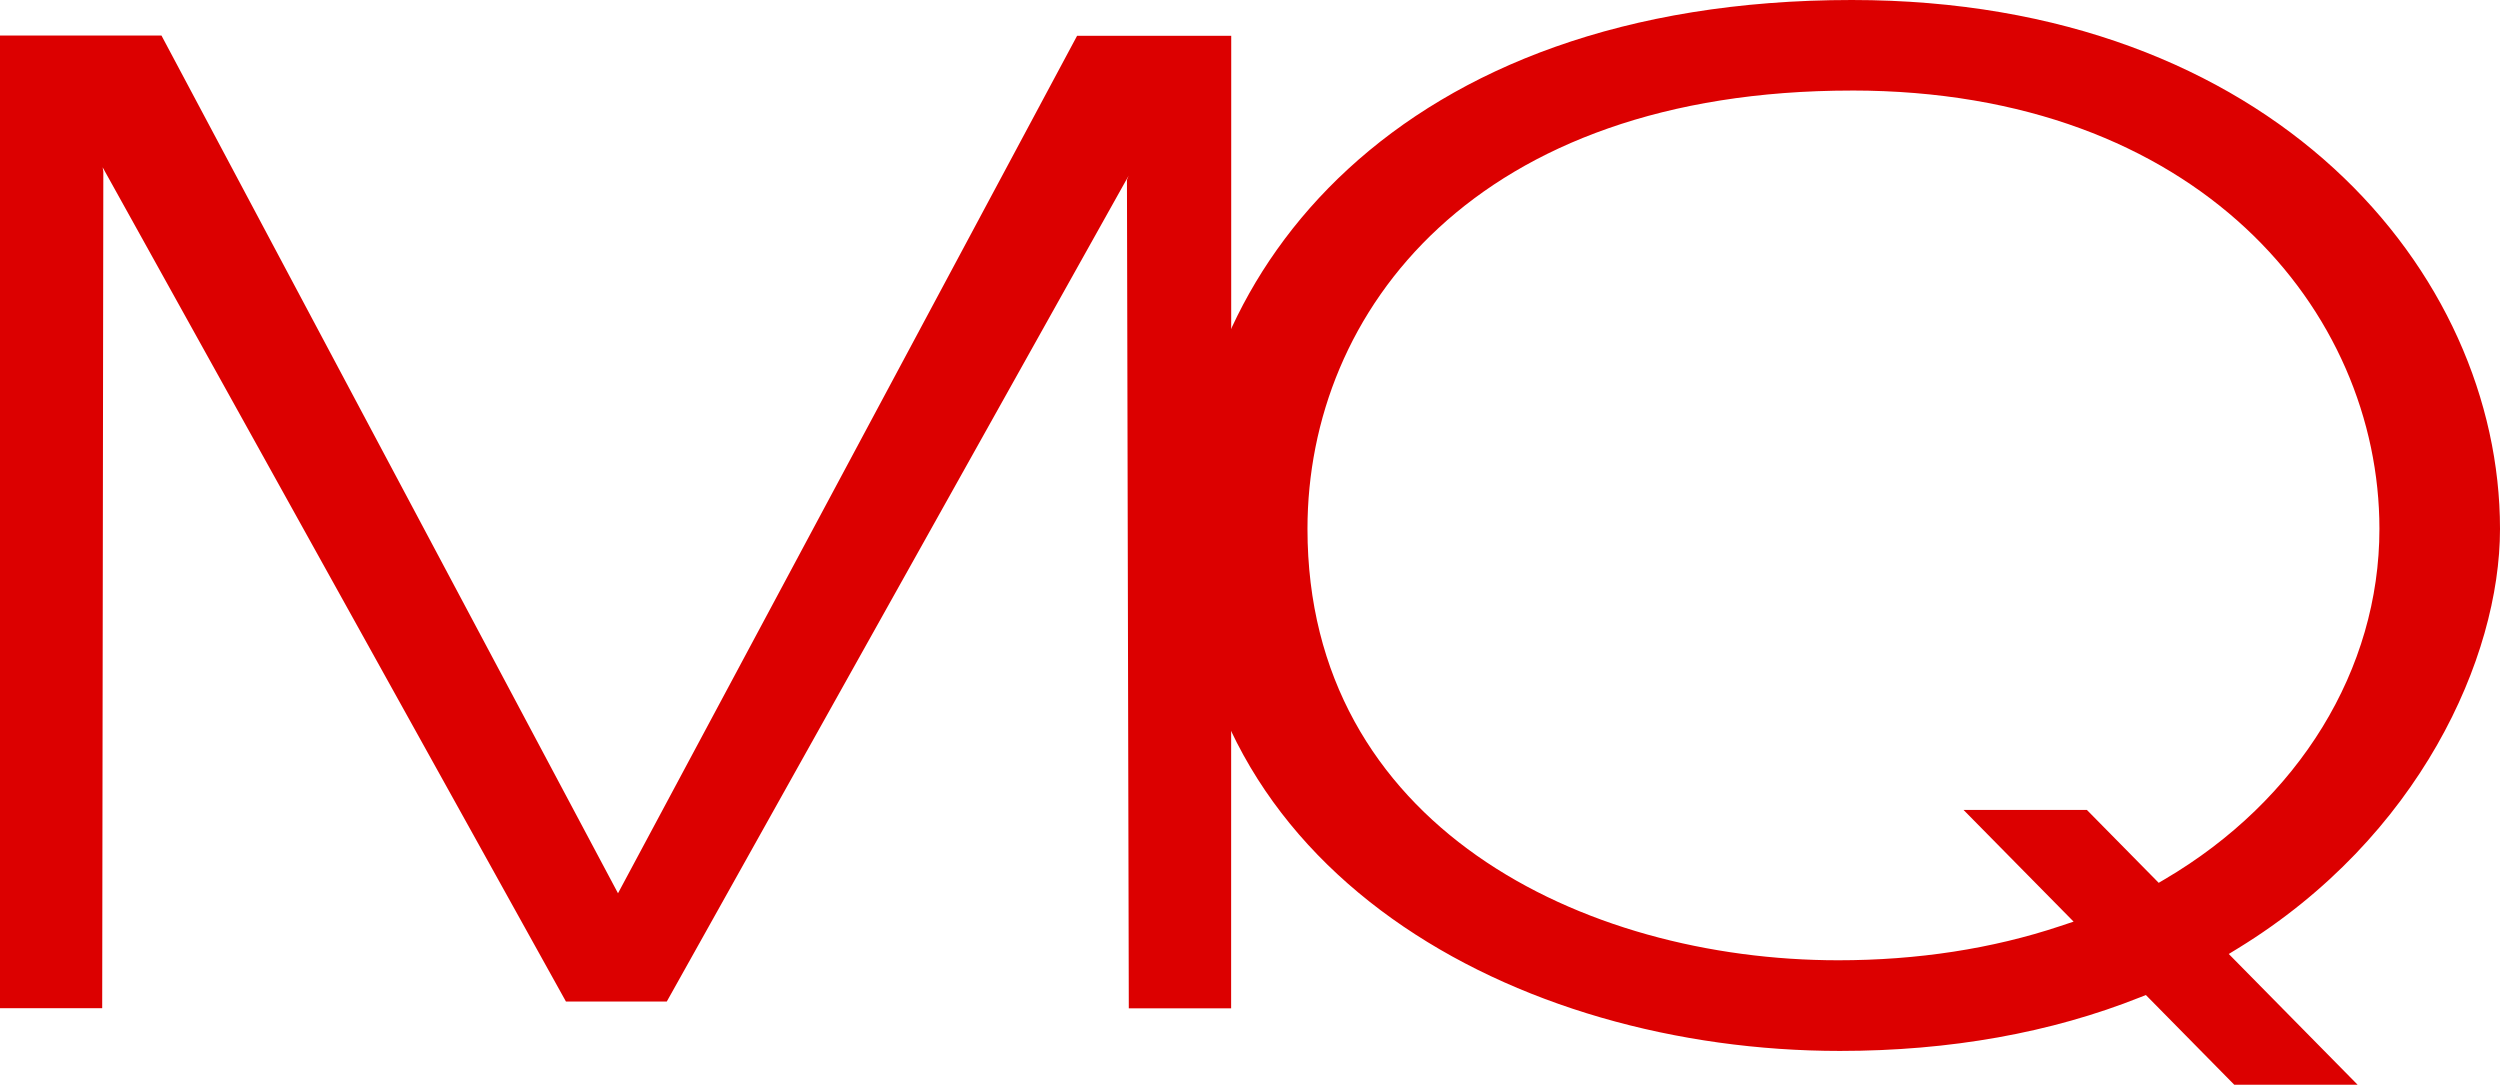
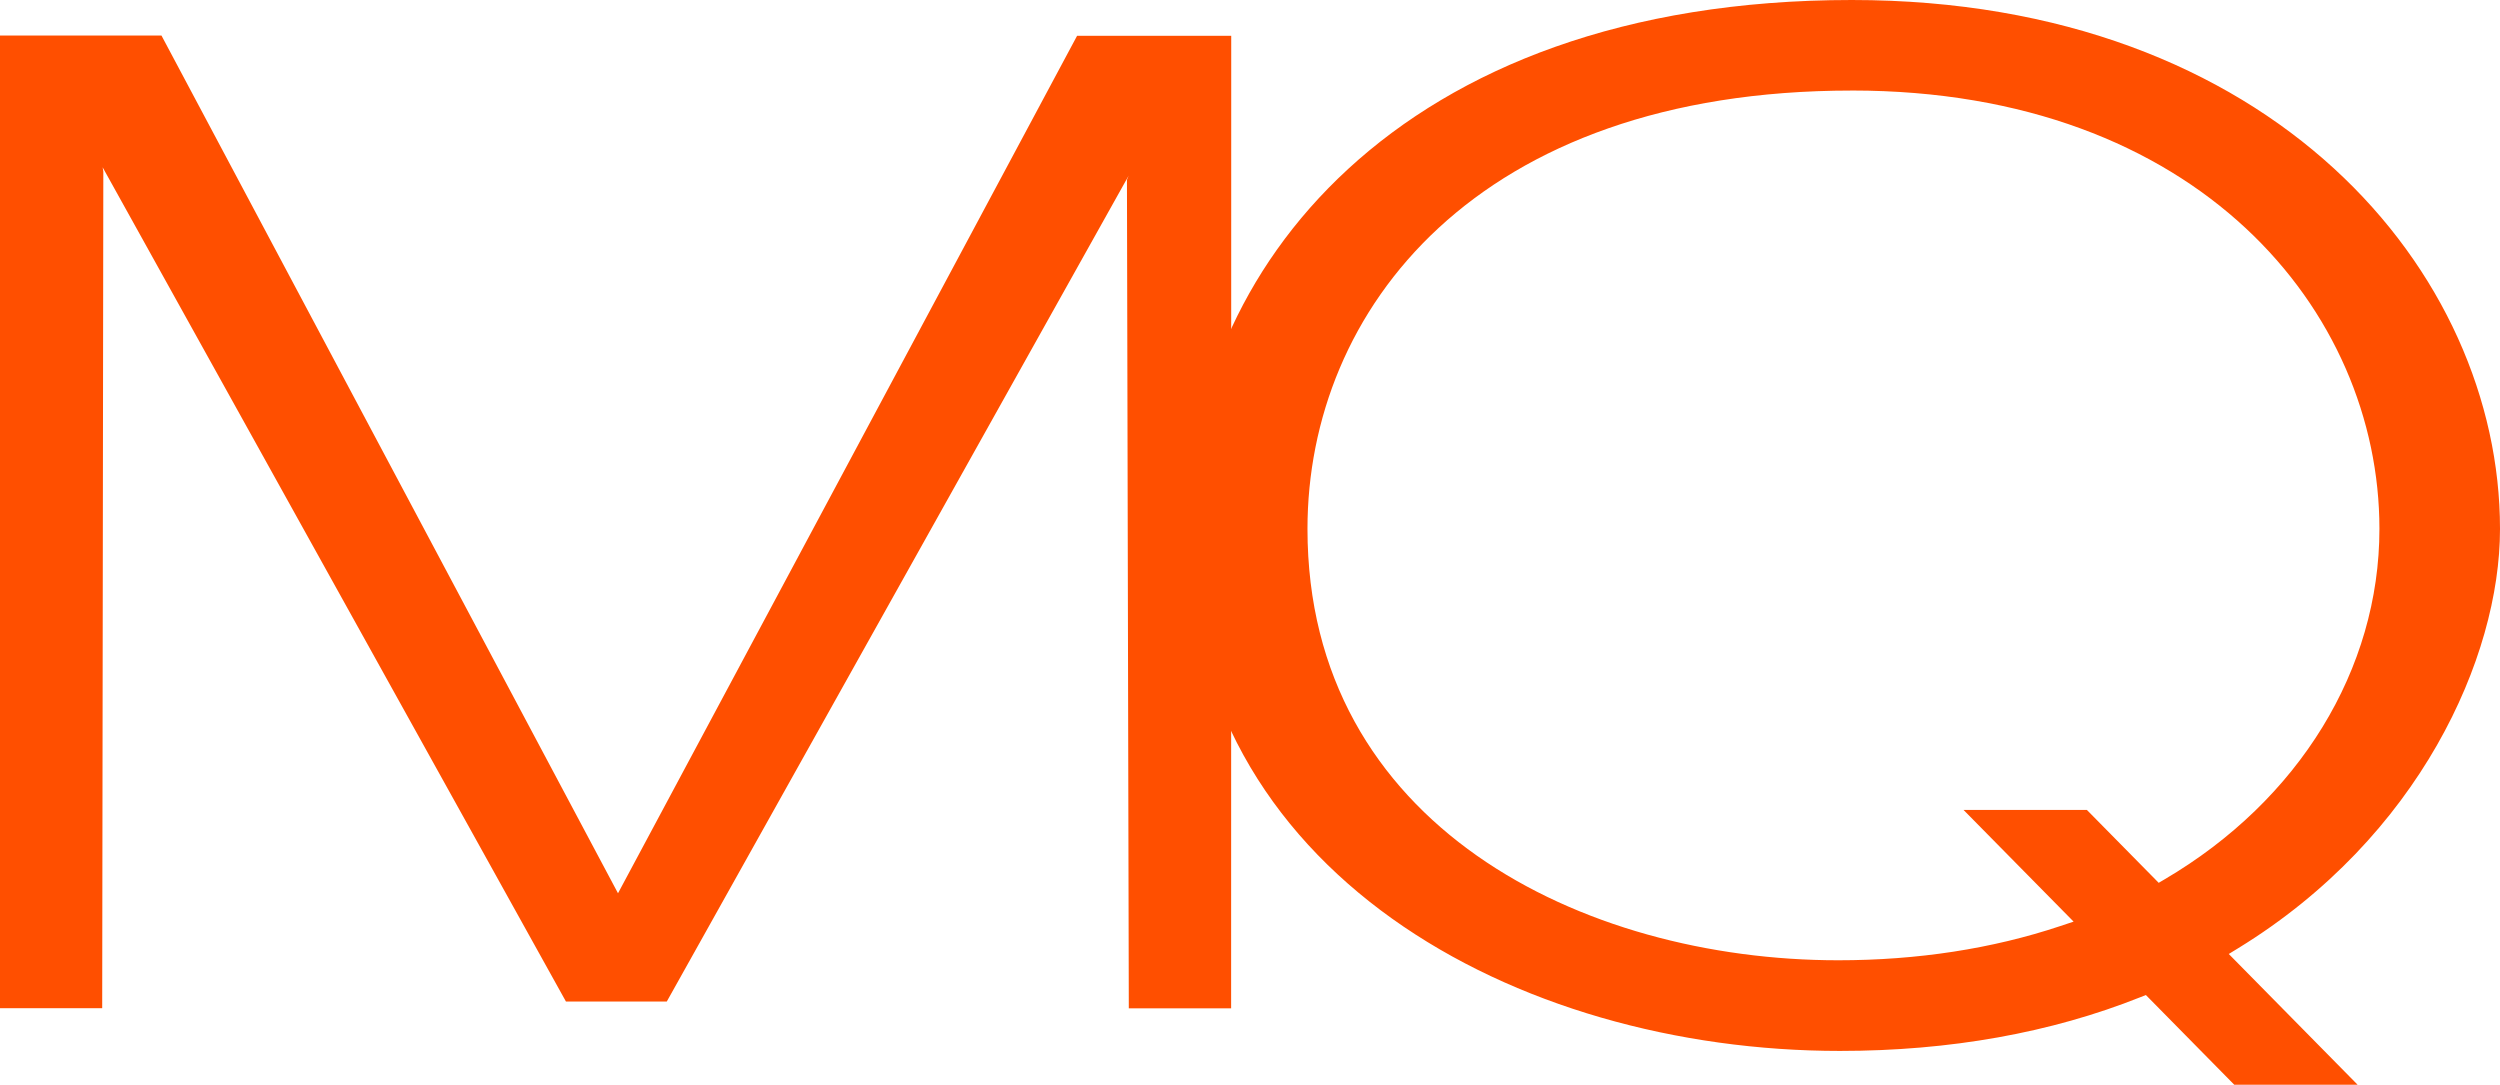
<svg xmlns="http://www.w3.org/2000/svg" id="Layer_2" data-name="Layer 2" viewBox="0 0 1000 433.9">
  <defs>
    <style>
      .cls-1 {
-         fill: #dc0000;
+         fill: #FF4F00;
      }
    </style>
  </defs>
  <g id="Layer_1" data-name="Layer 1">
    <g>
      <polygon class="cls-1" points="451.52 403.33 450.78 71.93 451.46 70.27 266.71 400.62 226.38 400.62 41.05 66.92 41.33 68.58 40.88 403.29 0 403.29 0 14.2 64.58 14.2 247.2 357.31 430.83 14.33 492.49 14.33 492.45 403.33 451.52 403.33" />
      <path class="cls-1" d="M893.71,433.9l-35.36-35.89-2.18.86c-35.77,14.26-76.22,21.5-120.21,21.5-129.77,0-261.14-71.72-261.14-208.8C474.83,109.67,558.04,0,740.74,0c168.39,0,259.26,109.01,259.26,211.56,0,51.51-32.37,123.34-104.7,167.71l-3.79,2.32,51.53,52.3h-49.34ZM740.76,36.22c-150.43,0-217.77,88.06-217.77,175.34,0,118.55,110.05,172.55,212.3,172.55,31.7,0,61.57-4.6,88.78-13.67l5.37-1.79-44.02-44.67h49.34l28.72,29.15,2.37-1.4c53.8-31.62,85.92-84.02,85.92-140.18,0-87.14-72.49-175.34-211.02-175.34Z" />
    </g>
  </g>
</svg>
